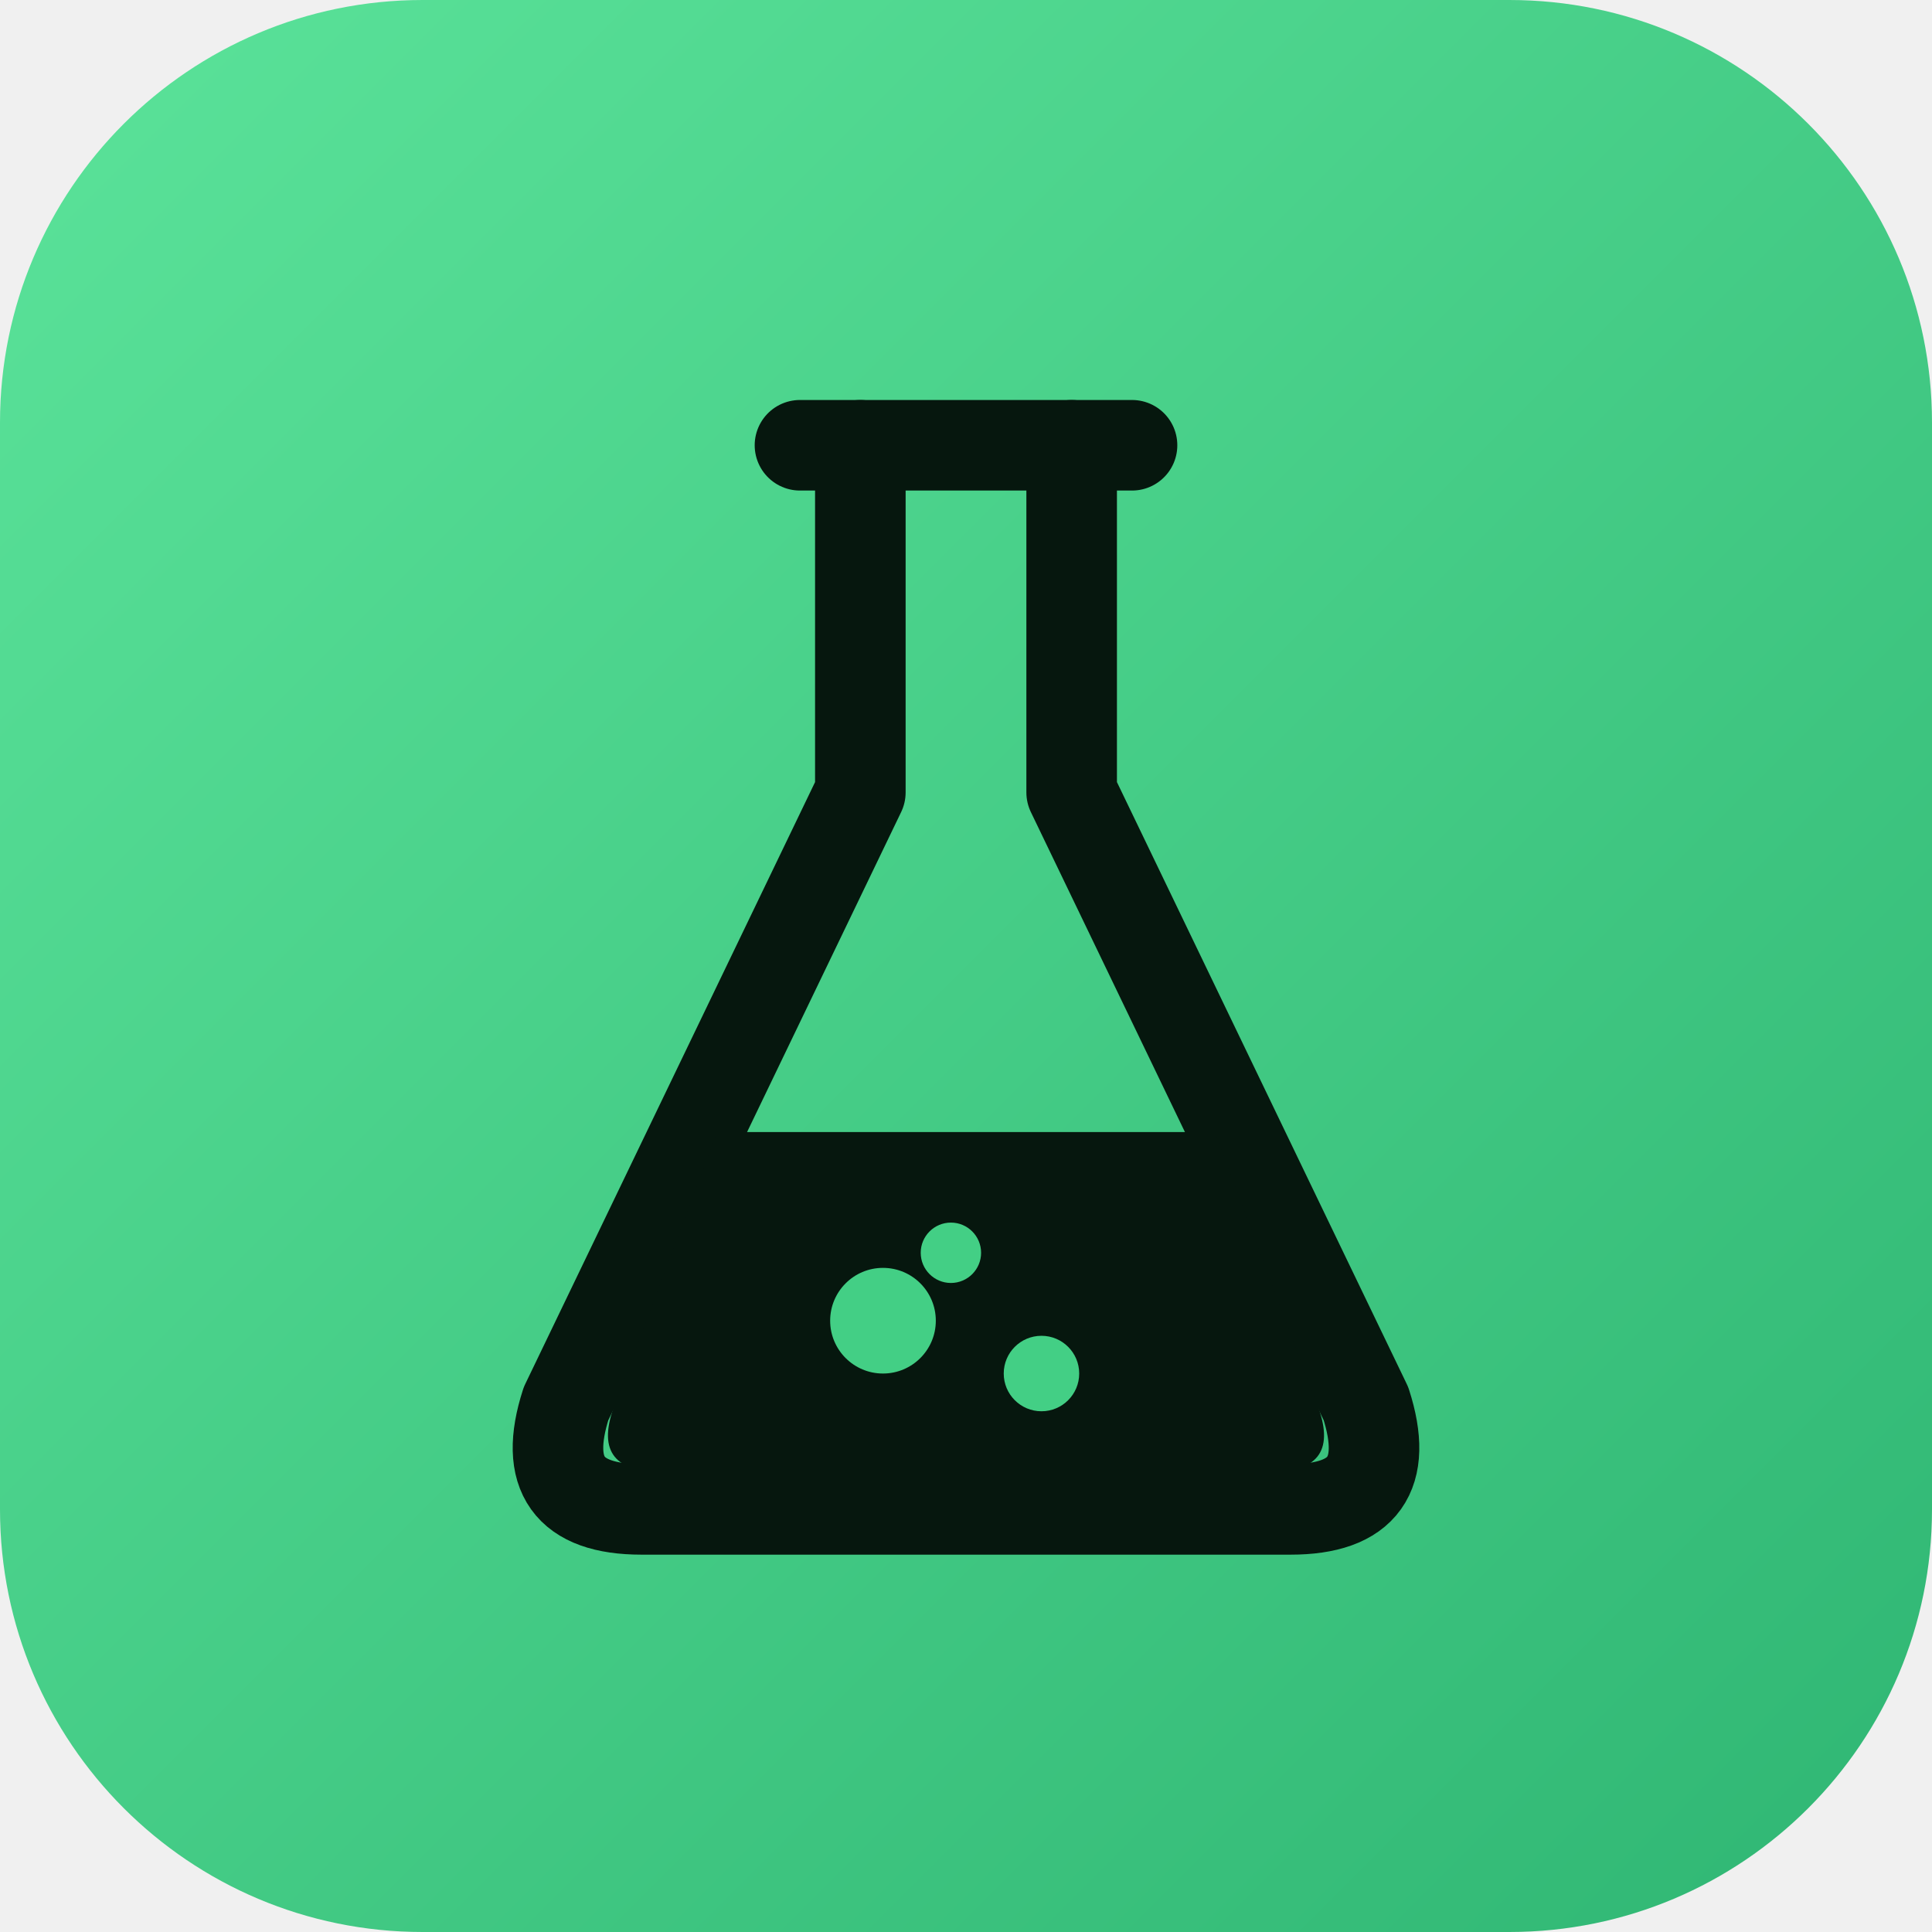
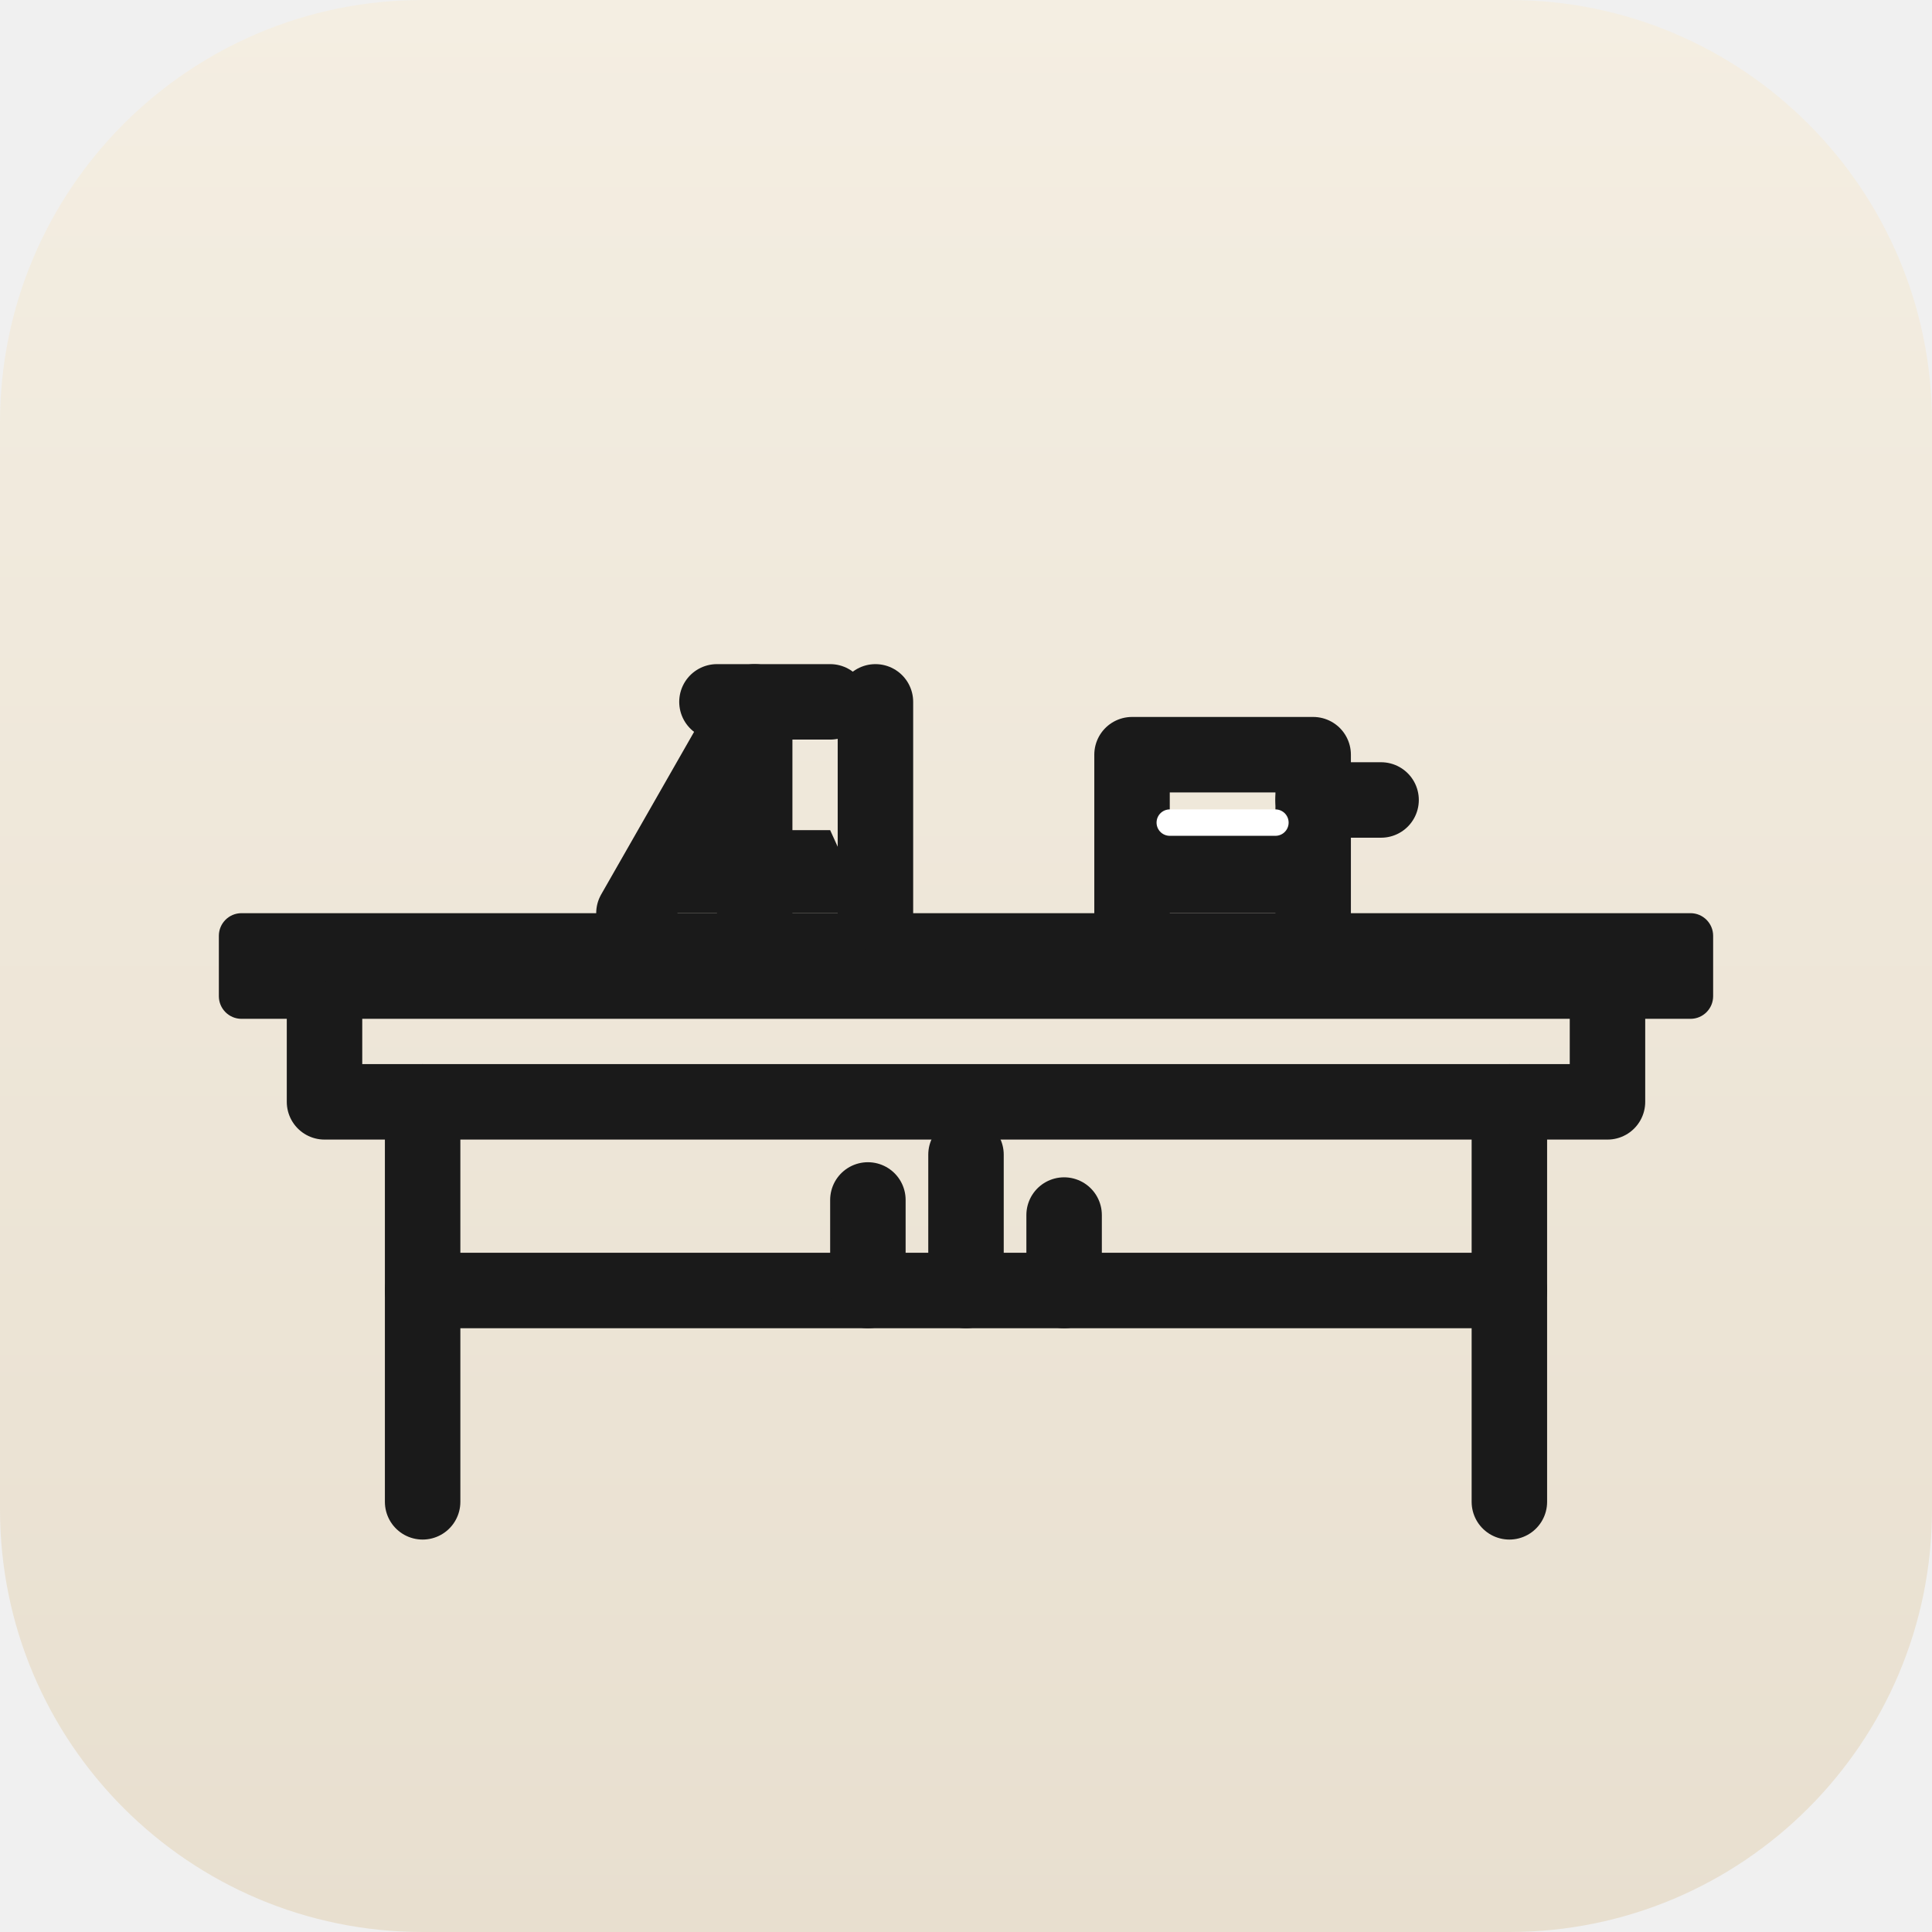
<svg xmlns="http://www.w3.org/2000/svg" viewBox="0 0 512 512" width="512" height="512">
  <defs>
-     <linearGradient id="bg" x1="0" y1="0" x2="1" y2="1">
-       <stop offset="0" stop-color="#5be39a" />
-       <stop offset="1" stop-color="#2fb673" />
+     <linearGradient id="bg" x1="0" y1="0" x2="0" y2="1">
+       <stop offset="0" stop-color="#f4eee2" />
+       <stop offset="1" stop-color="#e8dfcf" />
    </linearGradient>
  </defs>
  <rect width="512" height="512" rx="112" fill="url(#bg)" />
-   <g stroke="#06170e" stroke-width="24" fill="none" stroke-linecap="round" stroke-linejoin="round">
-     <path d="M228 118 V210 L150 372 Q141 400 170 400 H342 Q371 400 362 372 L284 210 V118" />
-     <path d="M212 118 H300" />
+   <g fill="none" stroke="#1a1a1a" stroke-width="20" stroke-linecap="round" stroke-linejoin="round">
+     <rect x="58" y="242" width="396" height="28" rx="6" fill="#1a1a1a" stroke="none" />
+     <path d="M86 270 V292 H426 V270" />
+     <path d="M112 292 V398" />
+     <path d="M400 292 V398" />
+     <path d="M112 342 H400" />
+     <path d="M230 342 V318" />
+     <path d="M256 342 V306" />
+     <path d="M282 342 V322" />
  </g>
-   <path d="M190 300 H322 L349 372 Q356 390 337 390 H175 Q156 390 163 372 Z" fill="#06170e" />
-   <circle cx="234" cy="350" r="14" fill="#43cf85" />
-   <circle cx="276" cy="364" r="10" fill="#43cf85" />
-   <circle cx="252" cy="332" r="8" fill="#43cf85" />
+   <g fill="none" stroke="#1a1a1a" stroke-width="20" stroke-linecap="round" stroke-linejoin="round">
+     <path d="M200 242 V186 L168 242" />
+     <path d="M232 242 V186" />
+     <path d="M190 186 H220" />
+   </g>
+   <path d="M180 220 H220 L230 242 H170 Z" fill="#1a1a1a" />
+   <g fill="none" stroke="#1a1a1a" stroke-width="20" stroke-linecap="round" stroke-linejoin="round">
+     <path d="M300 242 V200 H348 V242" />
+     <path d="M348 212 H366" />
+   </g>
+   <path d="M308 218 H340 V242 H308 Z" fill="#1a1a1a" />
+   <path d="M310 218 H338" stroke="#ffffff" stroke-width="7" stroke-linecap="round" fill="none" />
</svg>
